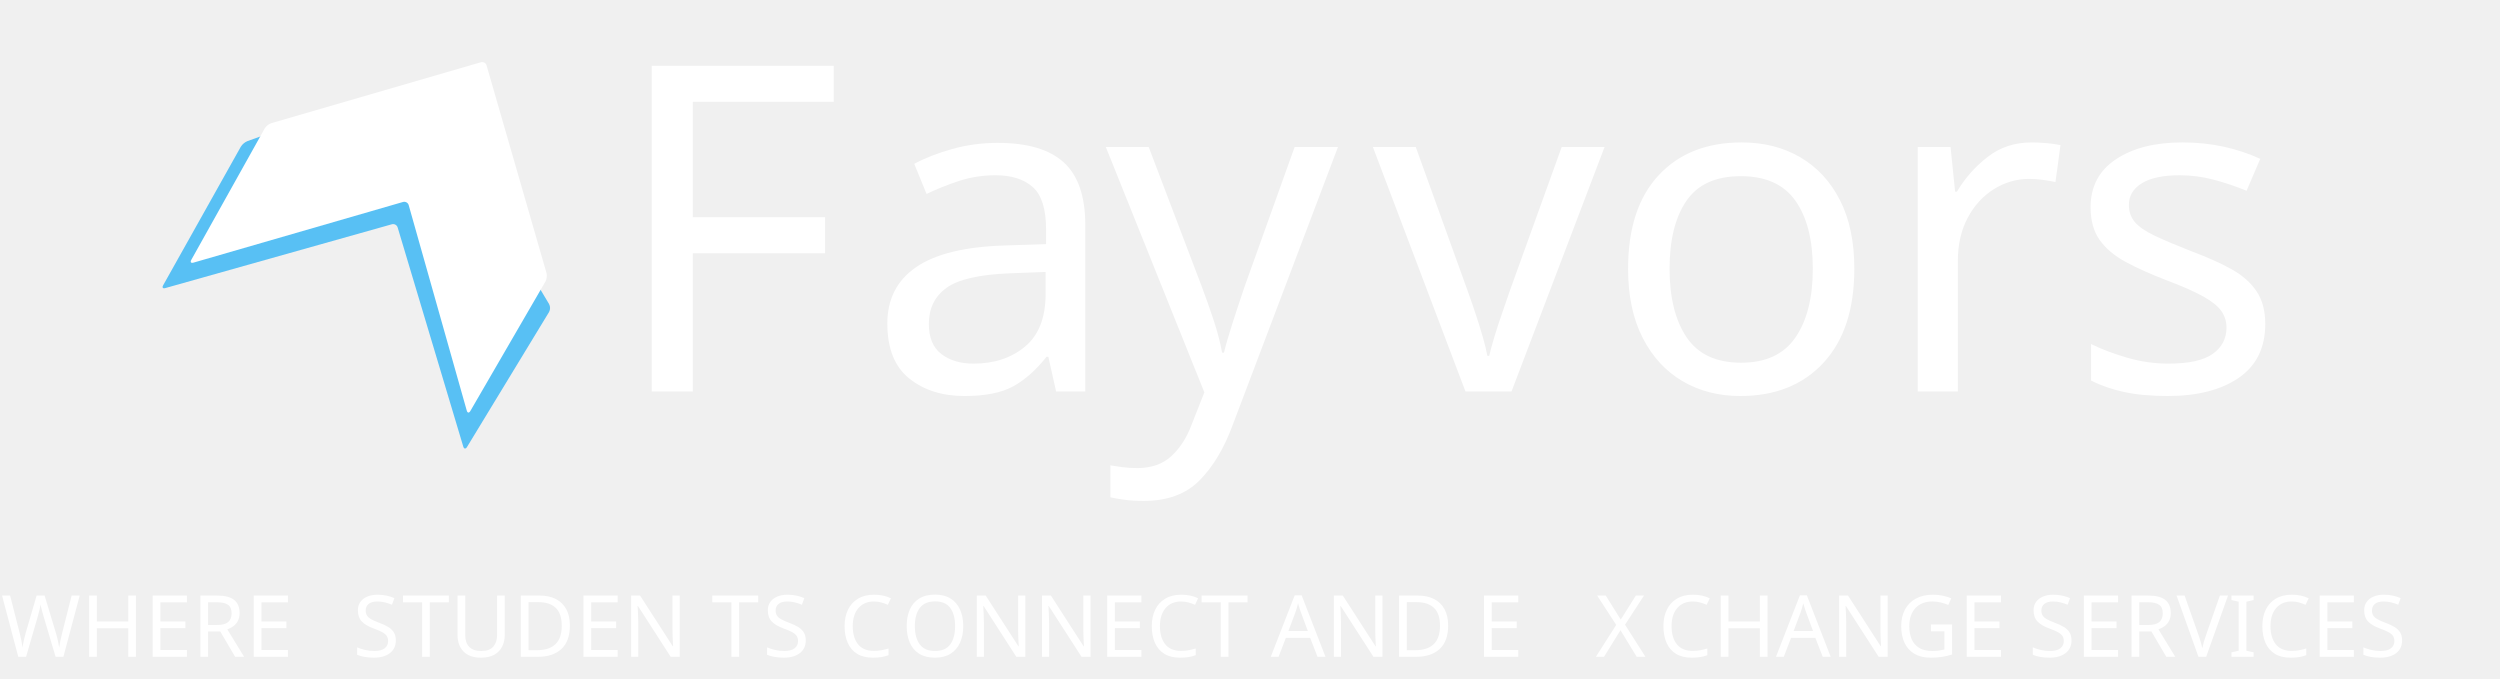
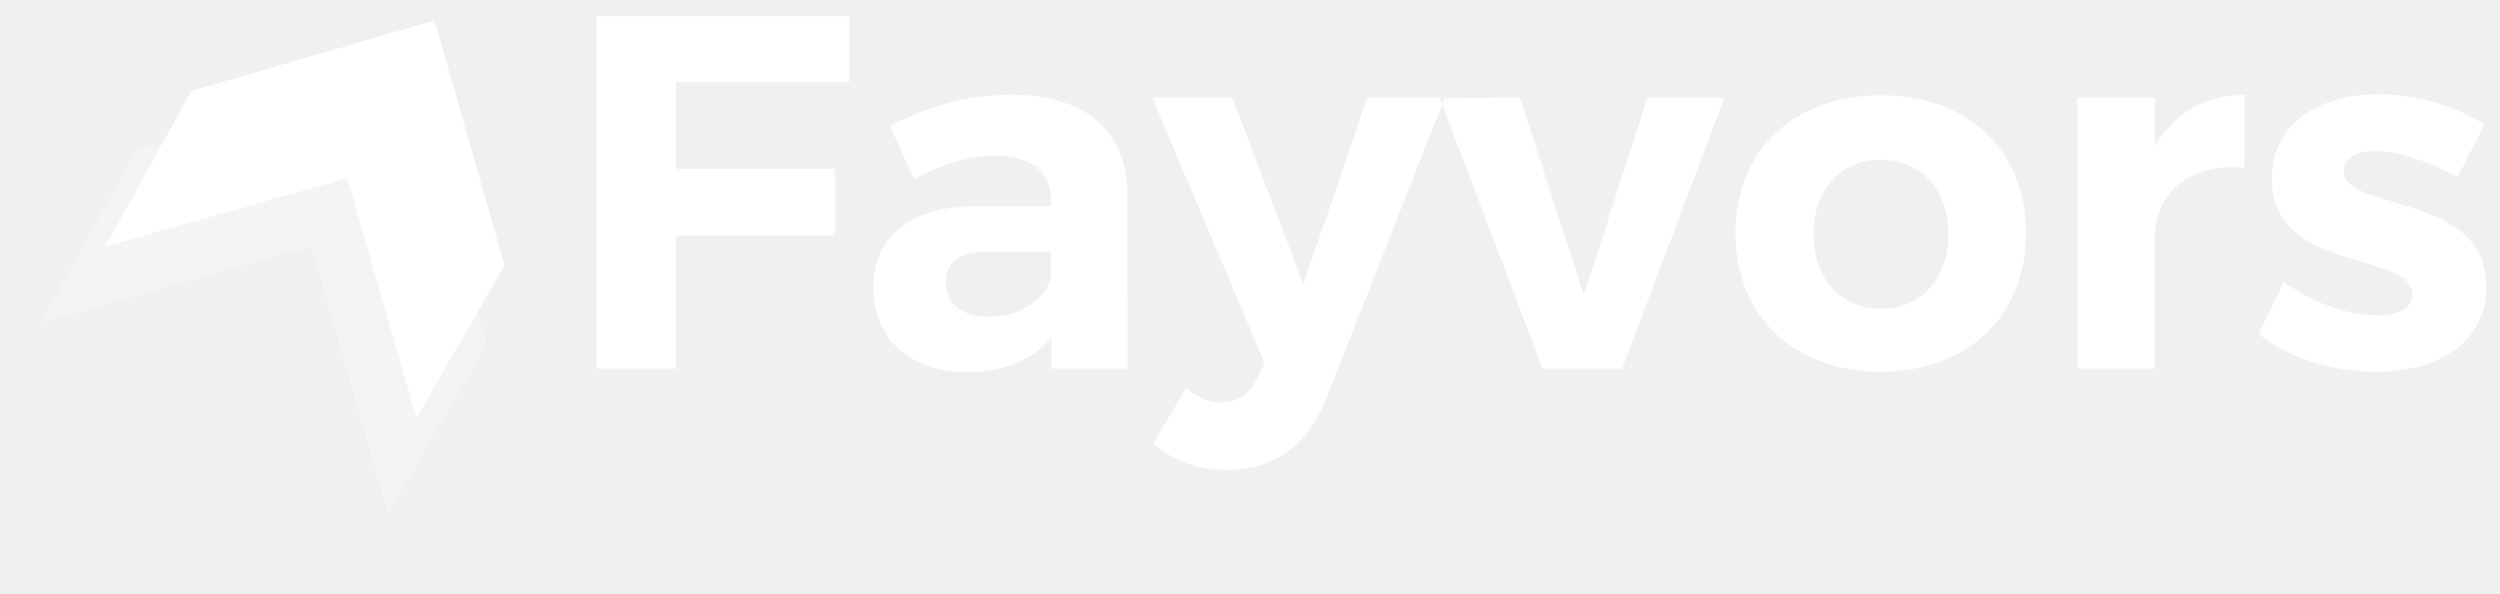
- <svg xmlns="http://www.w3.org/2000/svg" viewBox="0 0 1629.74 442.63">
-   <defs>
-     <style>.cls-1{opacity:0.8;}.cls-2{font-size:55.92px;font-family:Aquawax-Black, Aquawax;}.cls-12,.cls-2,.cls-7{fill:#fff;}.cls-3{letter-spacing:-0.01em;}.cls-4{letter-spacing:-0.01em;}.cls-5{letter-spacing:-0.02em;}.cls-6{letter-spacing:-0.02em;}.cls-7{font-size:297.34px;font-family:Aquawax-Medium, Aquawax;}.cls-8{letter-spacing:-0.02em;}.cls-9{letter-spacing:0.02em;}.cls-10{letter-spacing:-0.02em;}.cls-11{fill:#58c0f4;}</style>
-   </defs>
-   <g id="Layer_2" data-name="Layer 2">
-     <g id="Layer_1-2" data-name="Layer 1">
-       <text />
-       <text class="cls-1" />
-       <text class="cls-2" transform="translate(0.67 428.17)">WHERE <tspan class="cls-3" x="229.29" y="0">S</tspan>
-         <tspan x="261.47" y="0">TUDEN</tspan>
-         <tspan class="cls-4" x="463.11" y="0">T</tspan>
-         <tspan x="496.52" y="0">S </tspan>
-         <tspan class="cls-5" x="546.51" y="0">C</tspan>
-         <tspan x="587" y="0">ONNECT AND E</tspan>
-         <tspan class="cls-6" x="1039.45" y="0">X</tspan>
-         <tspan x="1080.3" y="0">CHANGE SERVICES</tspan>
-       </text>
-       <text class="cls-7" transform="translate(396.04 255.19)">F<tspan class="cls-8" x="168.74" y="0">a</tspan>
-         <tspan class="cls-9" x="324.54" y="0">y</tspan>
-         <tspan class="cls-10" x="498.93" y="0">v</tspan>
-         <tspan x="648.94" y="0">ors</tspan>
-       </text>
-       <path class="cls-11" d="M179.21,86.45a24.91,24.91,0,0,0-5.82,1.19L161.29,92A9.34,9.34,0,0,0,157,95.62L106.34,186c-.81,1.44-.17,2.25,1.42,1.8L255.47,146.2a3.07,3.07,0,0,1,3.75,2.06L302,291.12c.47,1.58,1.56,1.72,2.42.31l53.53-88.06a5.5,5.5,0,0,0,0-5.14L289.13,82.8a5.44,5.44,0,0,0-4.53-2.4Z" />
-       <path class="cls-12" d="M172.55,83.75a8.44,8.44,0,0,1,4.34-3.46L313.47,40.59a3,3,0,0,1,3.71,2L356.27,178a8.08,8.08,0,0,1-.67,5.48l-49,84.48c-.83,1.43-1.87,1.3-2.32-.29l-37.87-134a3,3,0,0,0-3.7-2L126.1,171.22c-1.58.46-2.22-.34-1.42-1.78Z" />
+ <svg xmlns="http://www.w3.org/2000/svg" width="139px" height="33px" viewBox="23 33 139 33" version="1.1">
+   <defs />
+   <g id="Logo" stroke="none" stroke-width="1" fill="none" fill-rule="evenodd" transform="translate(23, 33)">
+     <g id="Group" fill="#FFFFFF">
+       <g id="MainIcon" transform="translate(0, 1)">
+         <polygon id="Path-2" opacity="0.3" transform="translate(14.64158, 17.4041) rotate(164) translate(-14.64158, -17.4041) " points="10.772 5.697 2.893 13.308 2.884 29.111 18.593 29.065 26.399 21.251 10.782 21.198" />
+         <polygon id="Path-2-Copy-3" transform="translate(16.92579, 13.1205) rotate(164) translate(-16.92579, -13.1205) " points="13.46 2.634 6.402 9.451 6.393 23.607 20.466 23.566 27.458 16.566 13.469 16.519" />
+       </g>
+       <path d="M33.156,0.9 L33.156,20.5 L37.58,20.5 L37.58,13.08 L46.428,13.08 L46.428,9.384 L37.58,9.384 L37.58,4.568 L47.212,4.568 L47.24,0.9 L33.156,0.9 Z M62.696,20.5 L62.668,10.672 C62.64,7.284 60.316,5.268 56.284,5.268 C53.652,5.268 51.72,5.884 49.48,7.004 L50.824,9.972 C52.392,9.104 53.96,8.656 55.304,8.656 C57.376,8.656 58.44,9.58 58.44,11.176 L58.44,11.456 L54.296,11.456 C50.6,11.484 48.556,13.164 48.556,15.992 C48.556,18.736 50.516,20.696 53.736,20.696 C55.836,20.696 57.46,19.996 58.468,18.736 L58.468,20.5 L62.696,20.5 Z M54.94,17.616 C53.484,17.616 52.588,16.86 52.588,15.712 C52.588,14.508 53.4,14.004 55.052,14.004 L58.44,14.004 L58.44,15.348 C58.188,16.636 56.76,17.616 54.94,17.616 L54.94,17.616 Z M73.728,22.18 L80.336,5.436 L76.024,5.436 L72.468,15.796 L68.52,5.436 L64.068,5.436 L70.312,20.192 L69.892,21.032 C69.472,21.928 68.8,22.376 67.904,22.376 C67.204,22.376 66.616,22.124 65.944,21.564 L64.124,24.672 C65.356,25.68 66.616,26.128 68.212,26.128 C70.816,26.128 72.664,24.84 73.728,22.18 L73.728,22.18 Z M80.056,5.464 L85.768,20.5 L90.192,20.5 L95.876,5.436 L91.592,5.436 L88.064,16.412 L84.508,5.436 L80.056,5.464 Z M104.584,5.296 C99.74,5.296 96.492,8.348 96.492,12.968 C96.492,17.56 99.74,20.668 104.584,20.668 C109.4,20.668 112.648,17.56 112.648,12.968 C112.648,8.348 109.4,5.296 104.584,5.296 L104.584,5.296 Z M104.584,8.88 C106.796,8.88 108.336,10.56 108.336,13.024 C108.336,15.488 106.796,17.168 104.584,17.168 C102.344,17.168 100.832,15.488 100.832,13.024 C100.832,10.56 102.344,8.88 104.584,8.88 L104.584,8.88 Z M119.816,8.152 L119.816,5.436 L115.504,5.436 L115.504,20.5 L119.816,20.5 L119.816,13.248 C119.816,10.7 121.72,9.048 124.8,9.328 L124.8,5.268 C122.56,5.296 120.852,6.304 119.816,8.152 L119.816,8.152 Z M136.644,9.86 L138.128,6.92 C136.448,5.856 134.32,5.24 132.248,5.24 C128.972,5.24 126.312,6.836 126.312,9.944 C126.312,15.236 134.124,13.948 134.124,16.356 C134.124,17.168 133.312,17.532 132.22,17.532 C130.568,17.532 128.552,16.86 126.984,15.656 L125.584,18.568 C127.292,19.94 129.672,20.668 132.108,20.668 C135.524,20.668 138.24,19.044 138.24,15.964 C138.268,10.644 130.316,11.792 130.316,9.524 C130.316,8.74 131.044,8.404 132.052,8.404 C133.312,8.404 134.992,8.936 136.644,9.86 L136.644,9.86 Z" id="Logo" />
    </g>
  </g>
</svg>
